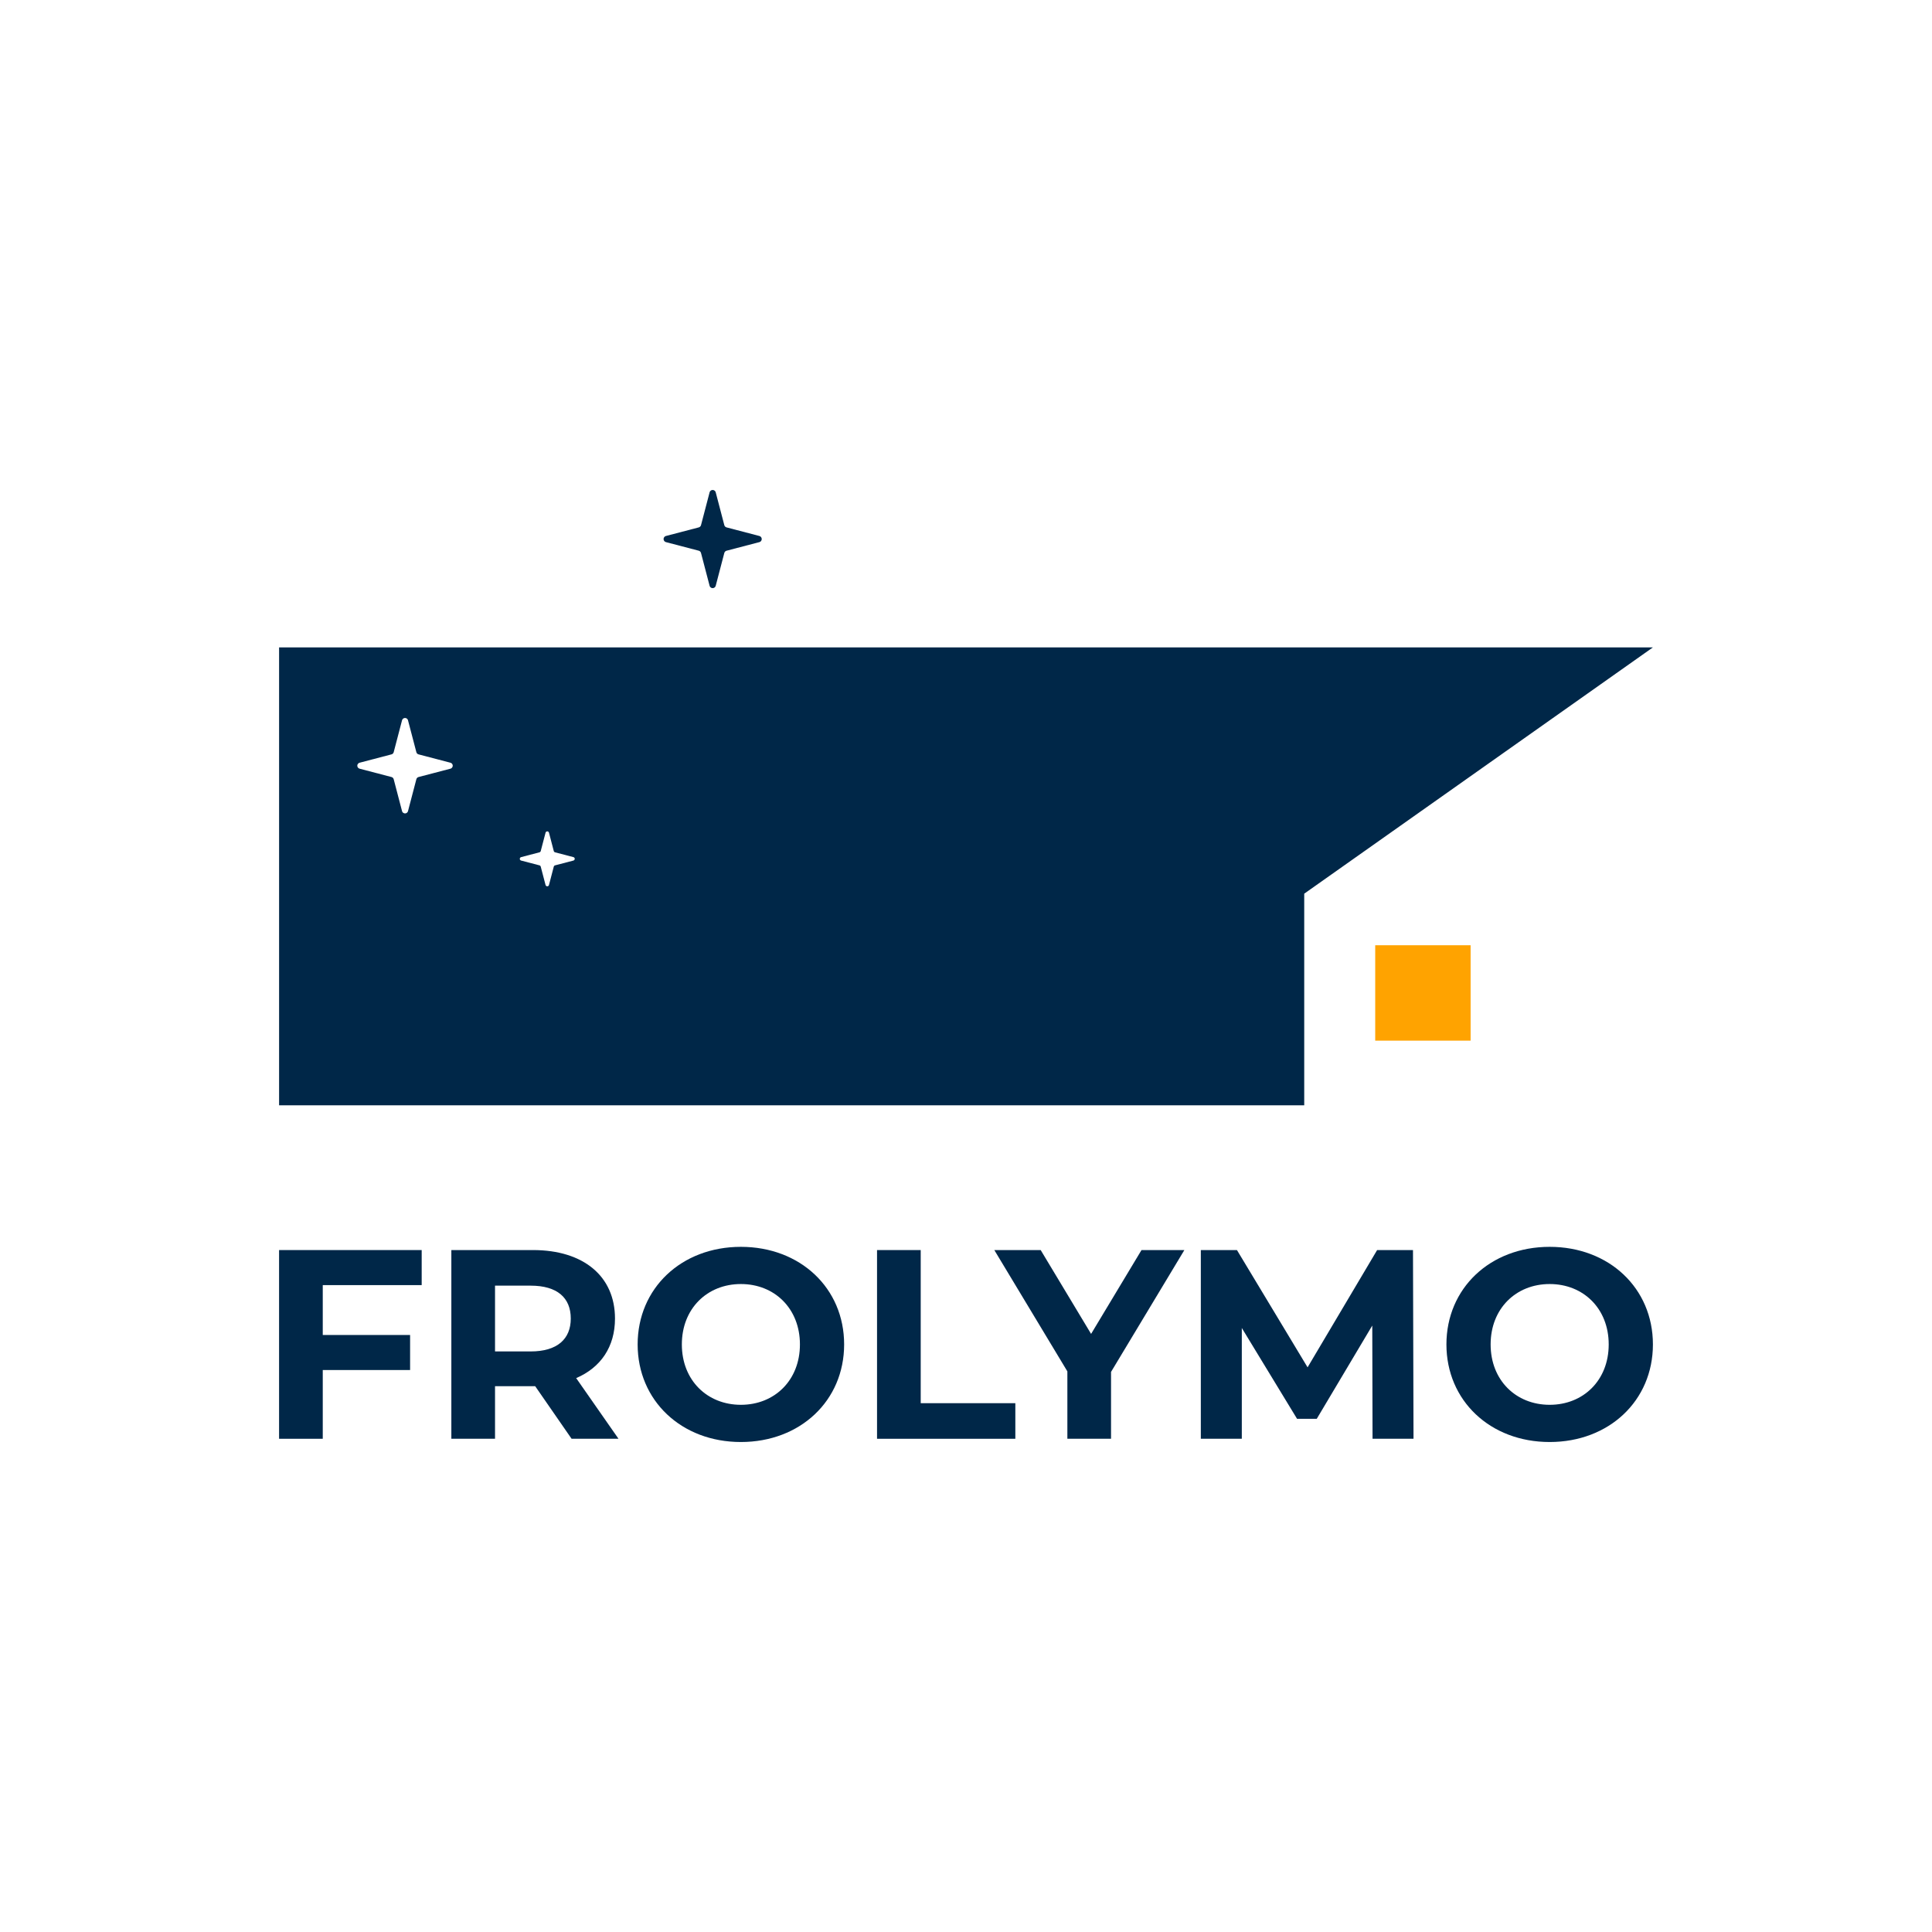
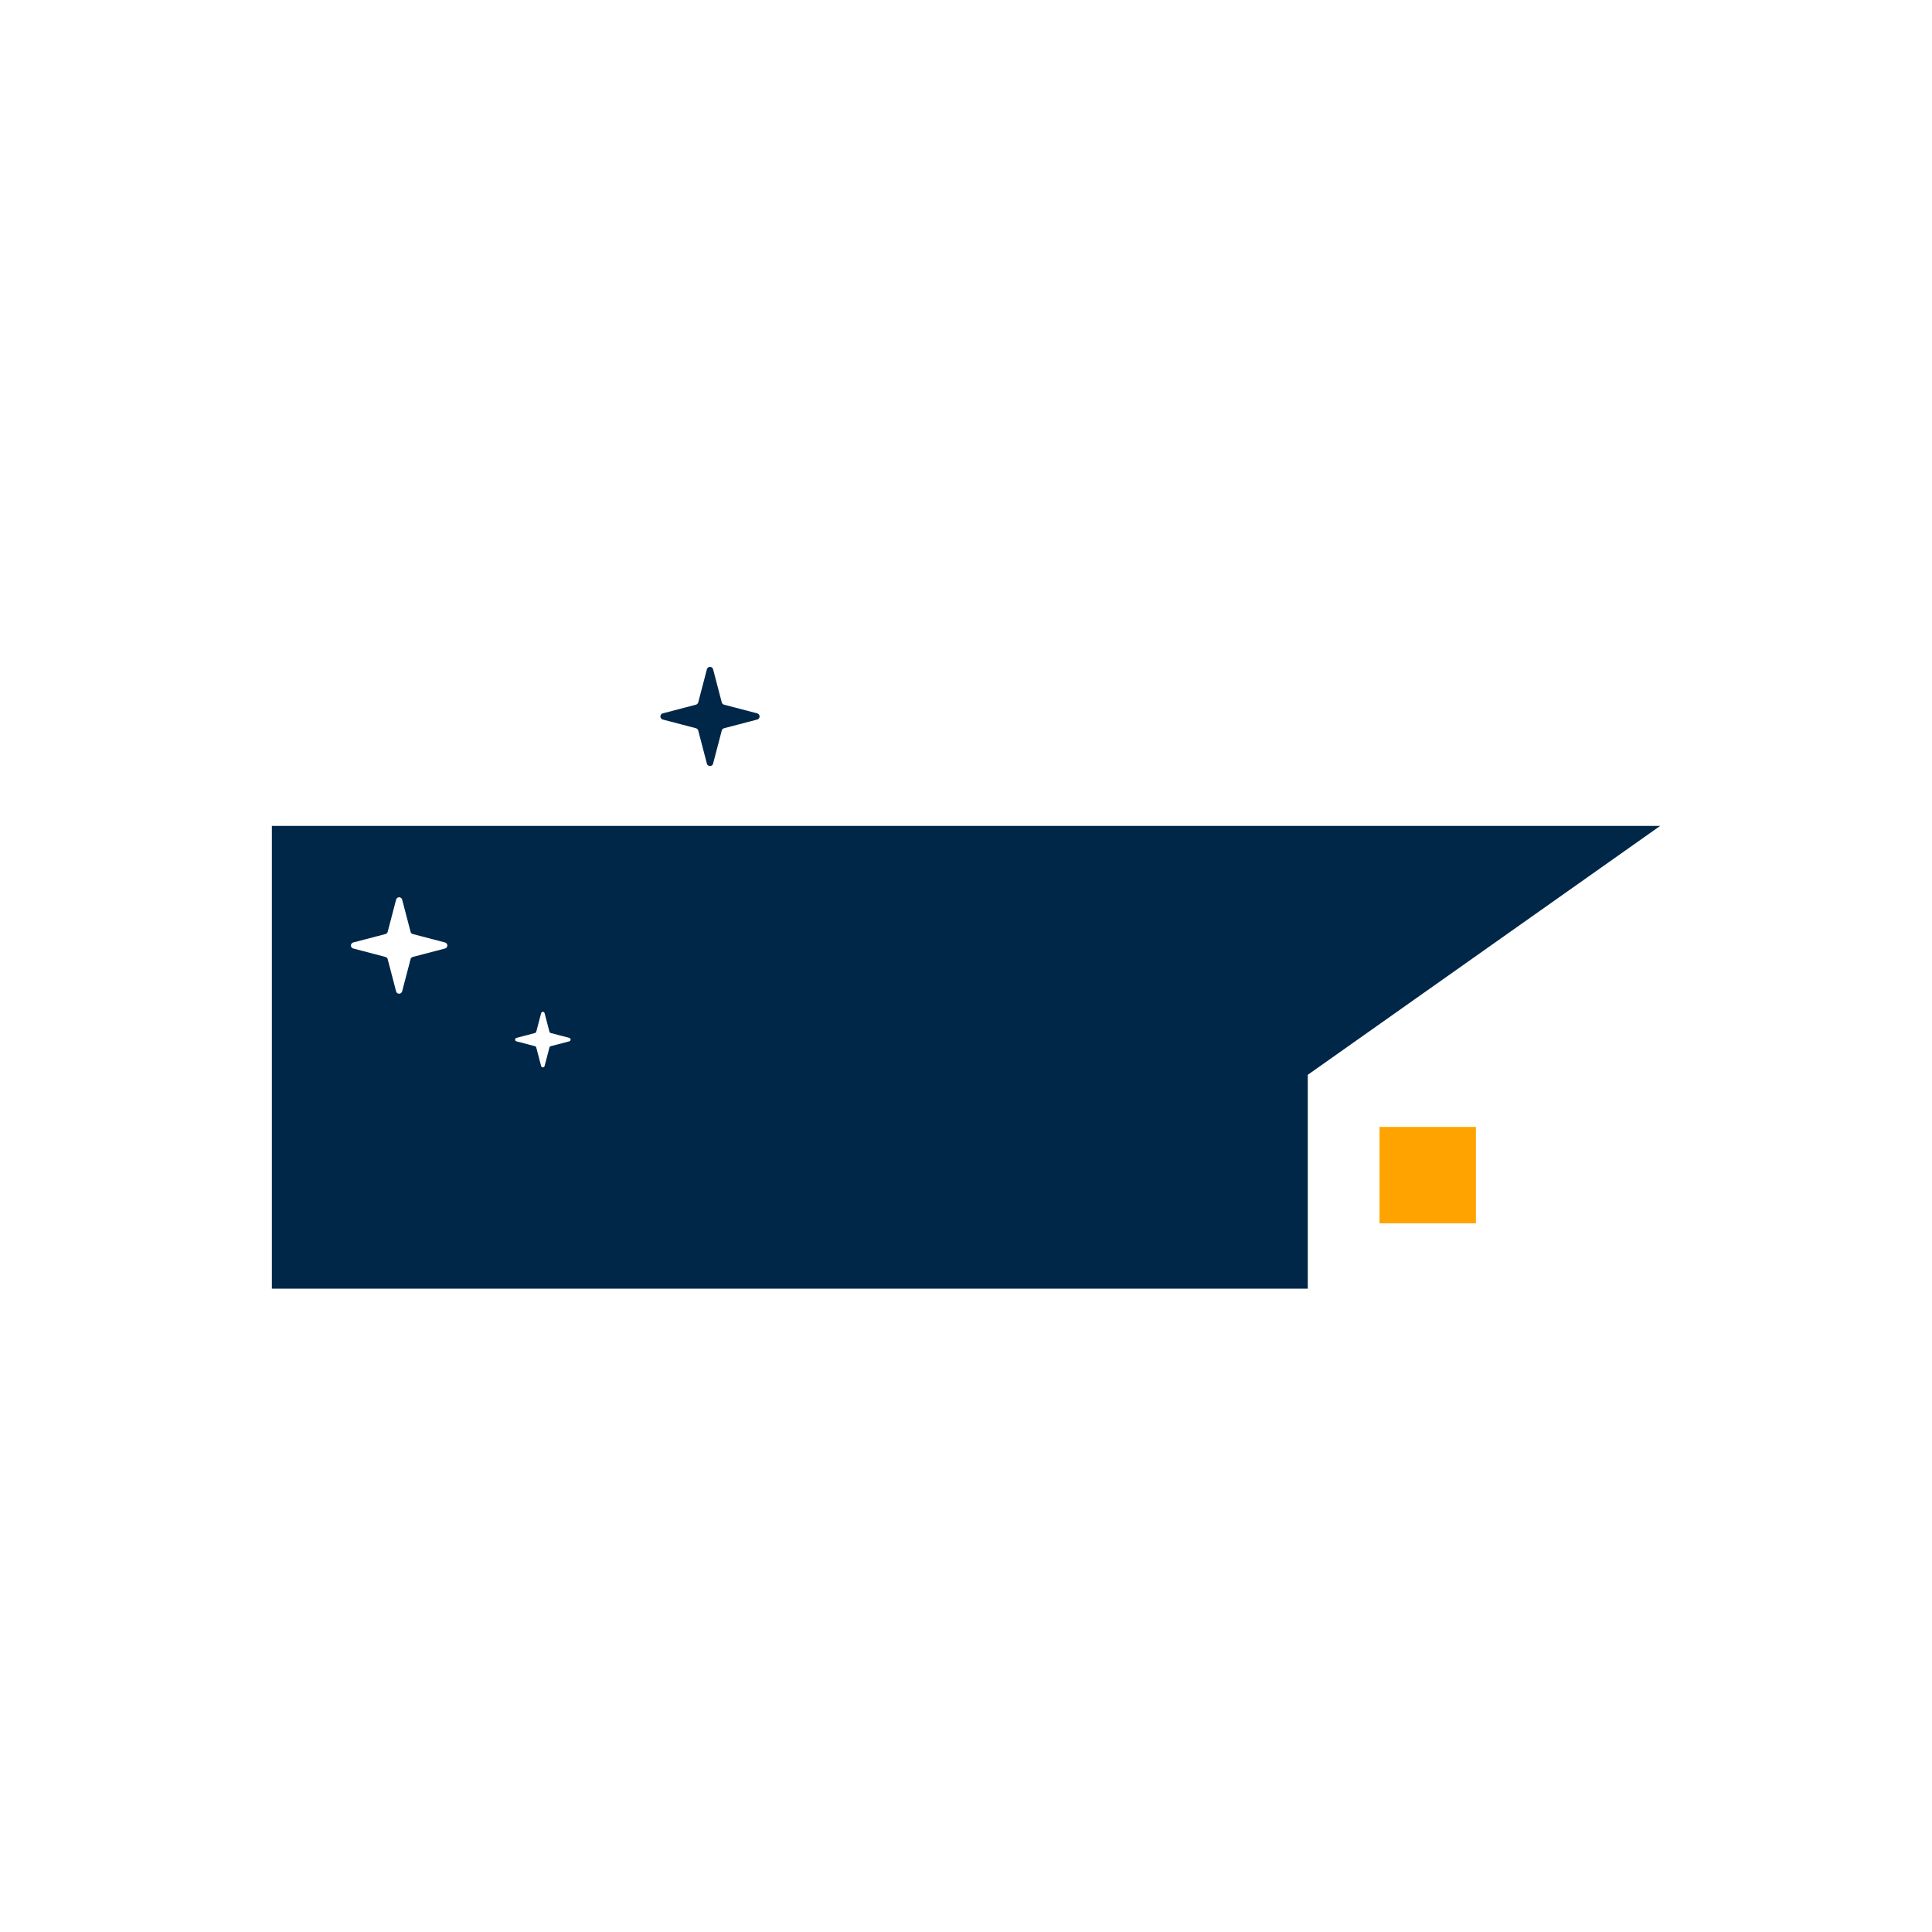
- <svg xmlns="http://www.w3.org/2000/svg" version="1.1" width="161" height="161" viewBox="0 0 161 161">
-   <rect width="161" height="161" fill="#fff" />
-   <defs>
-     <clipPath id="clip_1">
-       <path transform="matrix(1,0,0,-1,0,161)" d="M0 161H161V0H0Z" />
-     </clipPath>
-   </defs>
-   <g>
+ <svg xmlns="http://www.w3.org/2000/svg" viewBox="0 0 180 180">
+   <rect width="180" height="180" fill="#fff" />
+   <svg version="1.1" x="16" y="54" width="148" height="72" viewBox="15 34 131 63">
+     <defs>
+       <clipPath id="clip_1">
+         <path transform="matrix(1,0,0,-1,0,161)" d="M0 161H161V0H0Z" />
+       </clipPath>
+     </defs>
+     <g>
</g>
-   <g>
+     <g>
</g>
-   <g>
+     <g>
</g>
-   <g>
+     <g>
</g>
-   <g>
-     <path transform="matrix(1,0,0,-1,26.8965,107.0929)" d="M0 0V-4.156H7.278V-7.076H0V-12.805H-3.64V2.921H8.244V0Z" fill="#002748" />
-     <g clip-path="url(#clip_1)">
-       <path transform="matrix(1,0,0,-1,44.2173,107.1378)" d="M0 0H-2.965V-5.482H0C2.224-5.482 3.347-4.448 3.347-2.741 3.347-1.011 2.224 0 0 0M3.415-12.76 .382-8.379H.203-2.965V-12.76H-6.605V2.966H.203C4.404 2.966 7.032 .786 7.032-2.741 7.032-5.1 5.841-6.829 3.797-7.705L7.324-12.76Z" fill="#002748" />
-       <path transform="matrix(1,0,0,-1,66.6608,112.035)" d="M0 0C0 2.988-2.112 5.032-4.92 5.032-7.728 5.032-9.84 2.988-9.84 0-9.84-2.988-7.728-5.032-4.92-5.032-2.112-5.032 0-2.988 0 0M-13.524 0C-13.524 4.673-9.885 8.132-4.92 8.132 .023 8.132 3.684 4.695 3.684 0 3.684-4.695 .023-8.133-4.92-8.133-9.885-8.133-13.524-4.673-13.524 0" fill="#002748" />
-       <path transform="matrix(1,0,0,-1,73.0863,104.1722)" d="M0 0H3.64V-12.76H11.525V-15.726H0Z" fill="#002748" />
-       <path transform="matrix(1,0,0,-1,92.5864,114.3265)" d="M0 0V-5.571H-3.639V.045L-9.727 10.154H-5.863L-1.662 3.167 2.539 10.154H6.11Z" fill="#002748" />
-       <path transform="matrix(1,0,0,-1,114.3789,119.8978)" d="M0 0-.023 9.435-4.65 1.662H-6.29L-10.895 9.233V0H-14.31V15.726H-11.3L-5.414 5.953 .382 15.726H3.37L3.414 0Z" fill="#002748" />
-       <path transform="matrix(1,0,0,-1,134.0591,112.035)" d="M0 0C0 2.988-2.112 5.032-4.92 5.032-7.728 5.032-9.84 2.988-9.84 0-9.84-2.988-7.728-5.032-4.92-5.032-2.112-5.032 0-2.988 0 0M-13.524 0C-13.524 4.673-9.885 8.132-4.92 8.132 .023 8.132 3.684 4.695 3.684 0 3.684-4.695 .023-8.133-4.92-8.133-9.885-8.133-13.524-4.673-13.524 0" fill="#002748" />
-       <path transform="matrix(1,0,0,-1,0,161)" d="M122.551 82.229H114.601V74.279H122.551Z" fill="#ffa300" />
-       <path transform="matrix(1,0,0,-1,47.7844,71.7131)" d="M0 0-1.53-.4C-1.581-.414-1.622-.454-1.636-.506L-2.036-2.036C-2.049-2.088-2.09-2.128-2.142-2.142-2.221-2.162-2.302-2.115-2.322-2.036L-2.723-.506C-2.736-.454-2.777-.414-2.828-.4L-4.358 0C-4.41 .014-4.451 .054-4.464 .106-4.485 .185-4.437 .266-4.358 .286L-2.828 .687C-2.777 .7-2.736 .741-2.723 .792L-2.322 2.322C-2.309 2.374-2.268 2.415-2.217 2.428-2.137 2.449-2.056 2.402-2.036 2.322L-1.636 .792C-1.622 .741-1.581 .7-1.53 .687L0 .286C.052 .273 .092 .232 .106 .181 .126 .102 .079 .021 0 0M-10.248 7.656-12.905 6.961C-12.994 6.937-13.065 6.867-13.088 6.777L-13.784 4.121C-13.807 4.031-13.877 3.961-13.967 3.937-14.104 3.901-14.245 3.983-14.281 4.121L-14.976 6.777C-15 6.867-15.07 6.937-15.16 6.961L-17.816 7.656C-17.906 7.679-17.977 7.75-18 7.84-18.036 7.977-17.953 8.117-17.816 8.153L-15.16 8.849C-15.07 8.872-15 8.942-14.976 9.032L-14.281 11.688C-14.257 11.778-14.187 11.849-14.097 11.872-13.96 11.908-13.819 11.826-13.784 11.688L-13.088 9.032C-13.065 8.942-12.994 8.872-12.905 8.849L-10.248 8.153C-10.158 8.13-10.088 8.06-10.065 7.97-10.029 7.832-10.111 7.692-10.248 7.656M-24.527 17.764V-20.398H60.901V-2.76L89.959 17.764Z" fill="#002748" />
-       <path transform="matrix(1,0,0,-1,55.4968,45.177)" d="M0 0 2.732-.715C2.824-.739 2.896-.811 2.921-.904L3.636-3.636C3.673-3.777 3.817-3.861 3.959-3.825 4.051-3.8 4.123-3.728 4.147-3.636L4.862-.904C4.886-.811 4.959-.739 5.051-.715L7.783 0C7.924 .037 8.008 .181 7.972 .323 7.948 .415 7.875 .487 7.783 .512L5.051 1.227C4.959 1.251 4.886 1.323 4.862 1.415L4.147 4.147C4.11 4.288 3.966 4.373 3.824 4.336 3.732 4.312 3.66 4.24 3.636 4.147L2.921 1.415C2.896 1.323 2.824 1.251 2.732 1.227L0 .512C-.141 .474-.226 .33-.189 .189-.165 .096-.092 .024 0 0" fill="#002748" />
+     <g>
+       <path transform="matrix(1,0,0,-1,26.8965,107.0929)" d="M0 0V-4.156H7.278V-7.076H0V-12.805H-3.64V2.921H8.244V0Z" fill="#002748" />
+       <g clip-path="url(#clip_1)">
+         <path transform="matrix(1,0,0,-1,44.2173,107.1378)" d="M0 0H-2.965V-5.482H0C2.224-5.482 3.347-4.448 3.347-2.741 3.347-1.011 2.224 0 0 0M3.415-12.76 .382-8.379H.203-2.965V-12.76H-6.605V2.966H.203C4.404 2.966 7.032 .786 7.032-2.741 7.032-5.1 5.841-6.829 3.797-7.705L7.324-12.76Z" fill="#002748" />
+         <path transform="matrix(1,0,0,-1,66.6608,112.035)" d="M0 0C0 2.988-2.112 5.032-4.92 5.032-7.728 5.032-9.84 2.988-9.84 0-9.84-2.988-7.728-5.032-4.92-5.032-2.112-5.032 0-2.988 0 0M-13.524 0C-13.524 4.673-9.885 8.132-4.92 8.132 .023 8.132 3.684 4.695 3.684 0 3.684-4.695 .023-8.133-4.92-8.133-9.885-8.133-13.524-4.673-13.524 0" fill="#002748" />
+         <path transform="matrix(1,0,0,-1,73.0863,104.1722)" d="M0 0H3.64V-12.76H11.525V-15.726H0Z" fill="#002748" />
+         <path transform="matrix(1,0,0,-1,92.5864,114.3265)" d="M0 0V-5.571H-3.639V.045L-9.727 10.154H-5.863L-1.662 3.167 2.539 10.154H6.11Z" fill="#002748" />
+         <path transform="matrix(1,0,0,-1,114.3789,119.8978)" d="M0 0-.023 9.435-4.65 1.662H-6.29L-10.895 9.233V0H-14.31V15.726H-11.3L-5.414 5.953 .382 15.726H3.37L3.414 0Z" fill="#002748" />
+         <path transform="matrix(1,0,0,-1,134.0591,112.035)" d="M0 0C0 2.988-2.112 5.032-4.92 5.032-7.728 5.032-9.84 2.988-9.84 0-9.84-2.988-7.728-5.032-4.92-5.032-2.112-5.032 0-2.988 0 0M-13.524 0C-13.524 4.673-9.885 8.132-4.92 8.132 .023 8.132 3.684 4.695 3.684 0 3.684-4.695 .023-8.133-4.92-8.133-9.885-8.133-13.524-4.673-13.524 0" fill="#002748" />
+         <path transform="matrix(1,0,0,-1,0,161)" d="M122.551 82.229H114.601V74.279H122.551Z" fill="#ffa300" />
+         <path transform="matrix(1,0,0,-1,47.7844,71.7131)" d="M0 0-1.53-.4C-1.581-.414-1.622-.454-1.636-.506L-2.036-2.036C-2.049-2.088-2.09-2.128-2.142-2.142-2.221-2.162-2.302-2.115-2.322-2.036L-2.723-.506C-2.736-.454-2.777-.414-2.828-.4L-4.358 0C-4.41 .014-4.451 .054-4.464 .106-4.485 .185-4.437 .266-4.358 .286L-2.828 .687C-2.777 .7-2.736 .741-2.723 .792L-2.322 2.322C-2.309 2.374-2.268 2.415-2.217 2.428-2.137 2.449-2.056 2.402-2.036 2.322L-1.636 .792C-1.622 .741-1.581 .7-1.53 .687L0 .286C.052 .273 .092 .232 .106 .181 .126 .102 .079 .021 0 0M-10.248 7.656-12.905 6.961C-12.994 6.937-13.065 6.867-13.088 6.777L-13.784 4.121C-13.807 4.031-13.877 3.961-13.967 3.937-14.104 3.901-14.245 3.983-14.281 4.121L-14.976 6.777C-15 6.867-15.07 6.937-15.16 6.961L-17.816 7.656C-17.906 7.679-17.977 7.75-18 7.84-18.036 7.977-17.953 8.117-17.816 8.153L-15.16 8.849C-15.07 8.872-15 8.942-14.976 9.032L-14.281 11.688C-14.257 11.778-14.187 11.849-14.097 11.872-13.96 11.908-13.819 11.826-13.784 11.688L-13.088 9.032C-13.065 8.942-12.994 8.872-12.905 8.849L-10.248 8.153C-10.158 8.13-10.088 8.06-10.065 7.97-10.029 7.832-10.111 7.692-10.248 7.656M-24.527 17.764V-20.398H60.901V-2.76L89.959 17.764Z" fill="#002748" />
+         <path transform="matrix(1,0,0,-1,55.4968,45.177)" d="M0 0 2.732-.715C2.824-.739 2.896-.811 2.921-.904L3.636-3.636C3.673-3.777 3.817-3.861 3.959-3.825 4.051-3.8 4.123-3.728 4.147-3.636L4.862-.904C4.886-.811 4.959-.739 5.051-.715L7.783 0C7.924 .037 8.008 .181 7.972 .323 7.948 .415 7.875 .487 7.783 .512L5.051 1.227C4.959 1.251 4.886 1.323 4.862 1.415L4.147 4.147C4.11 4.288 3.966 4.373 3.824 4.336 3.732 4.312 3.66 4.24 3.636 4.147L2.921 1.415C2.896 1.323 2.824 1.251 2.732 1.227L0 .512C-.141 .474-.226 .33-.189 .189-.165 .096-.092 .024 0 0" fill="#002748" />
+       </g>
    </g>
-   </g>
+   </svg>
</svg>
